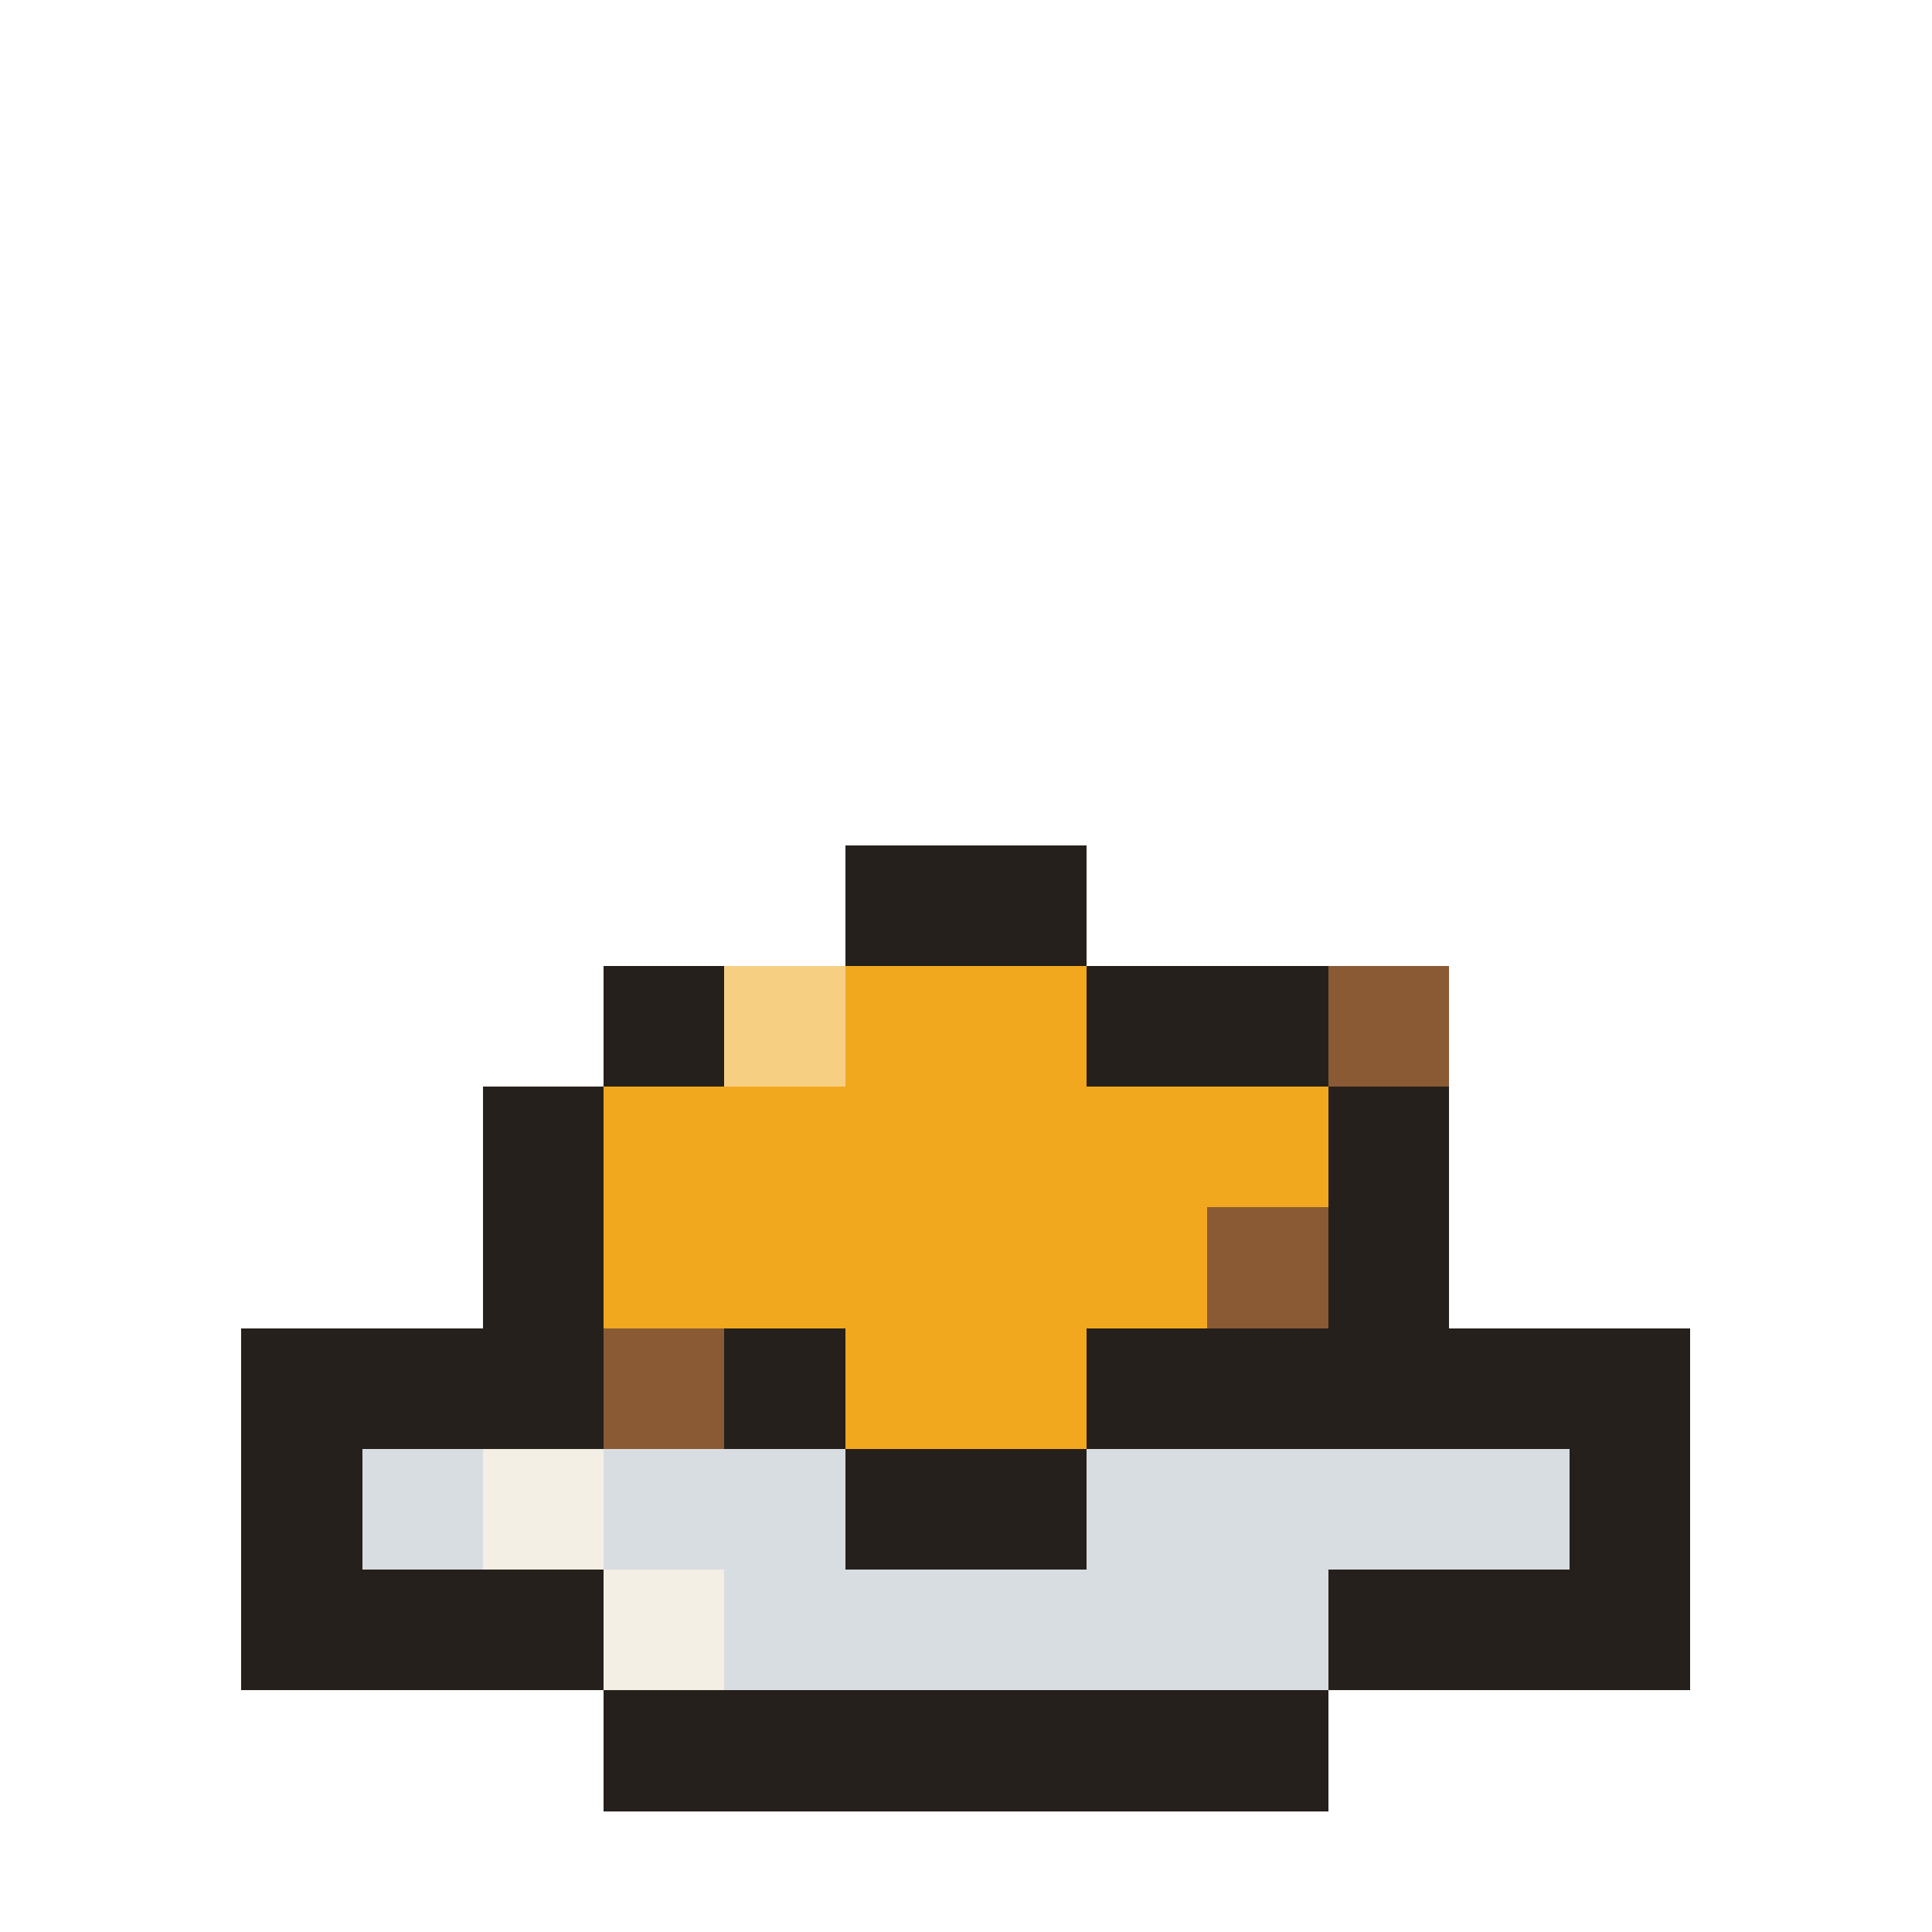
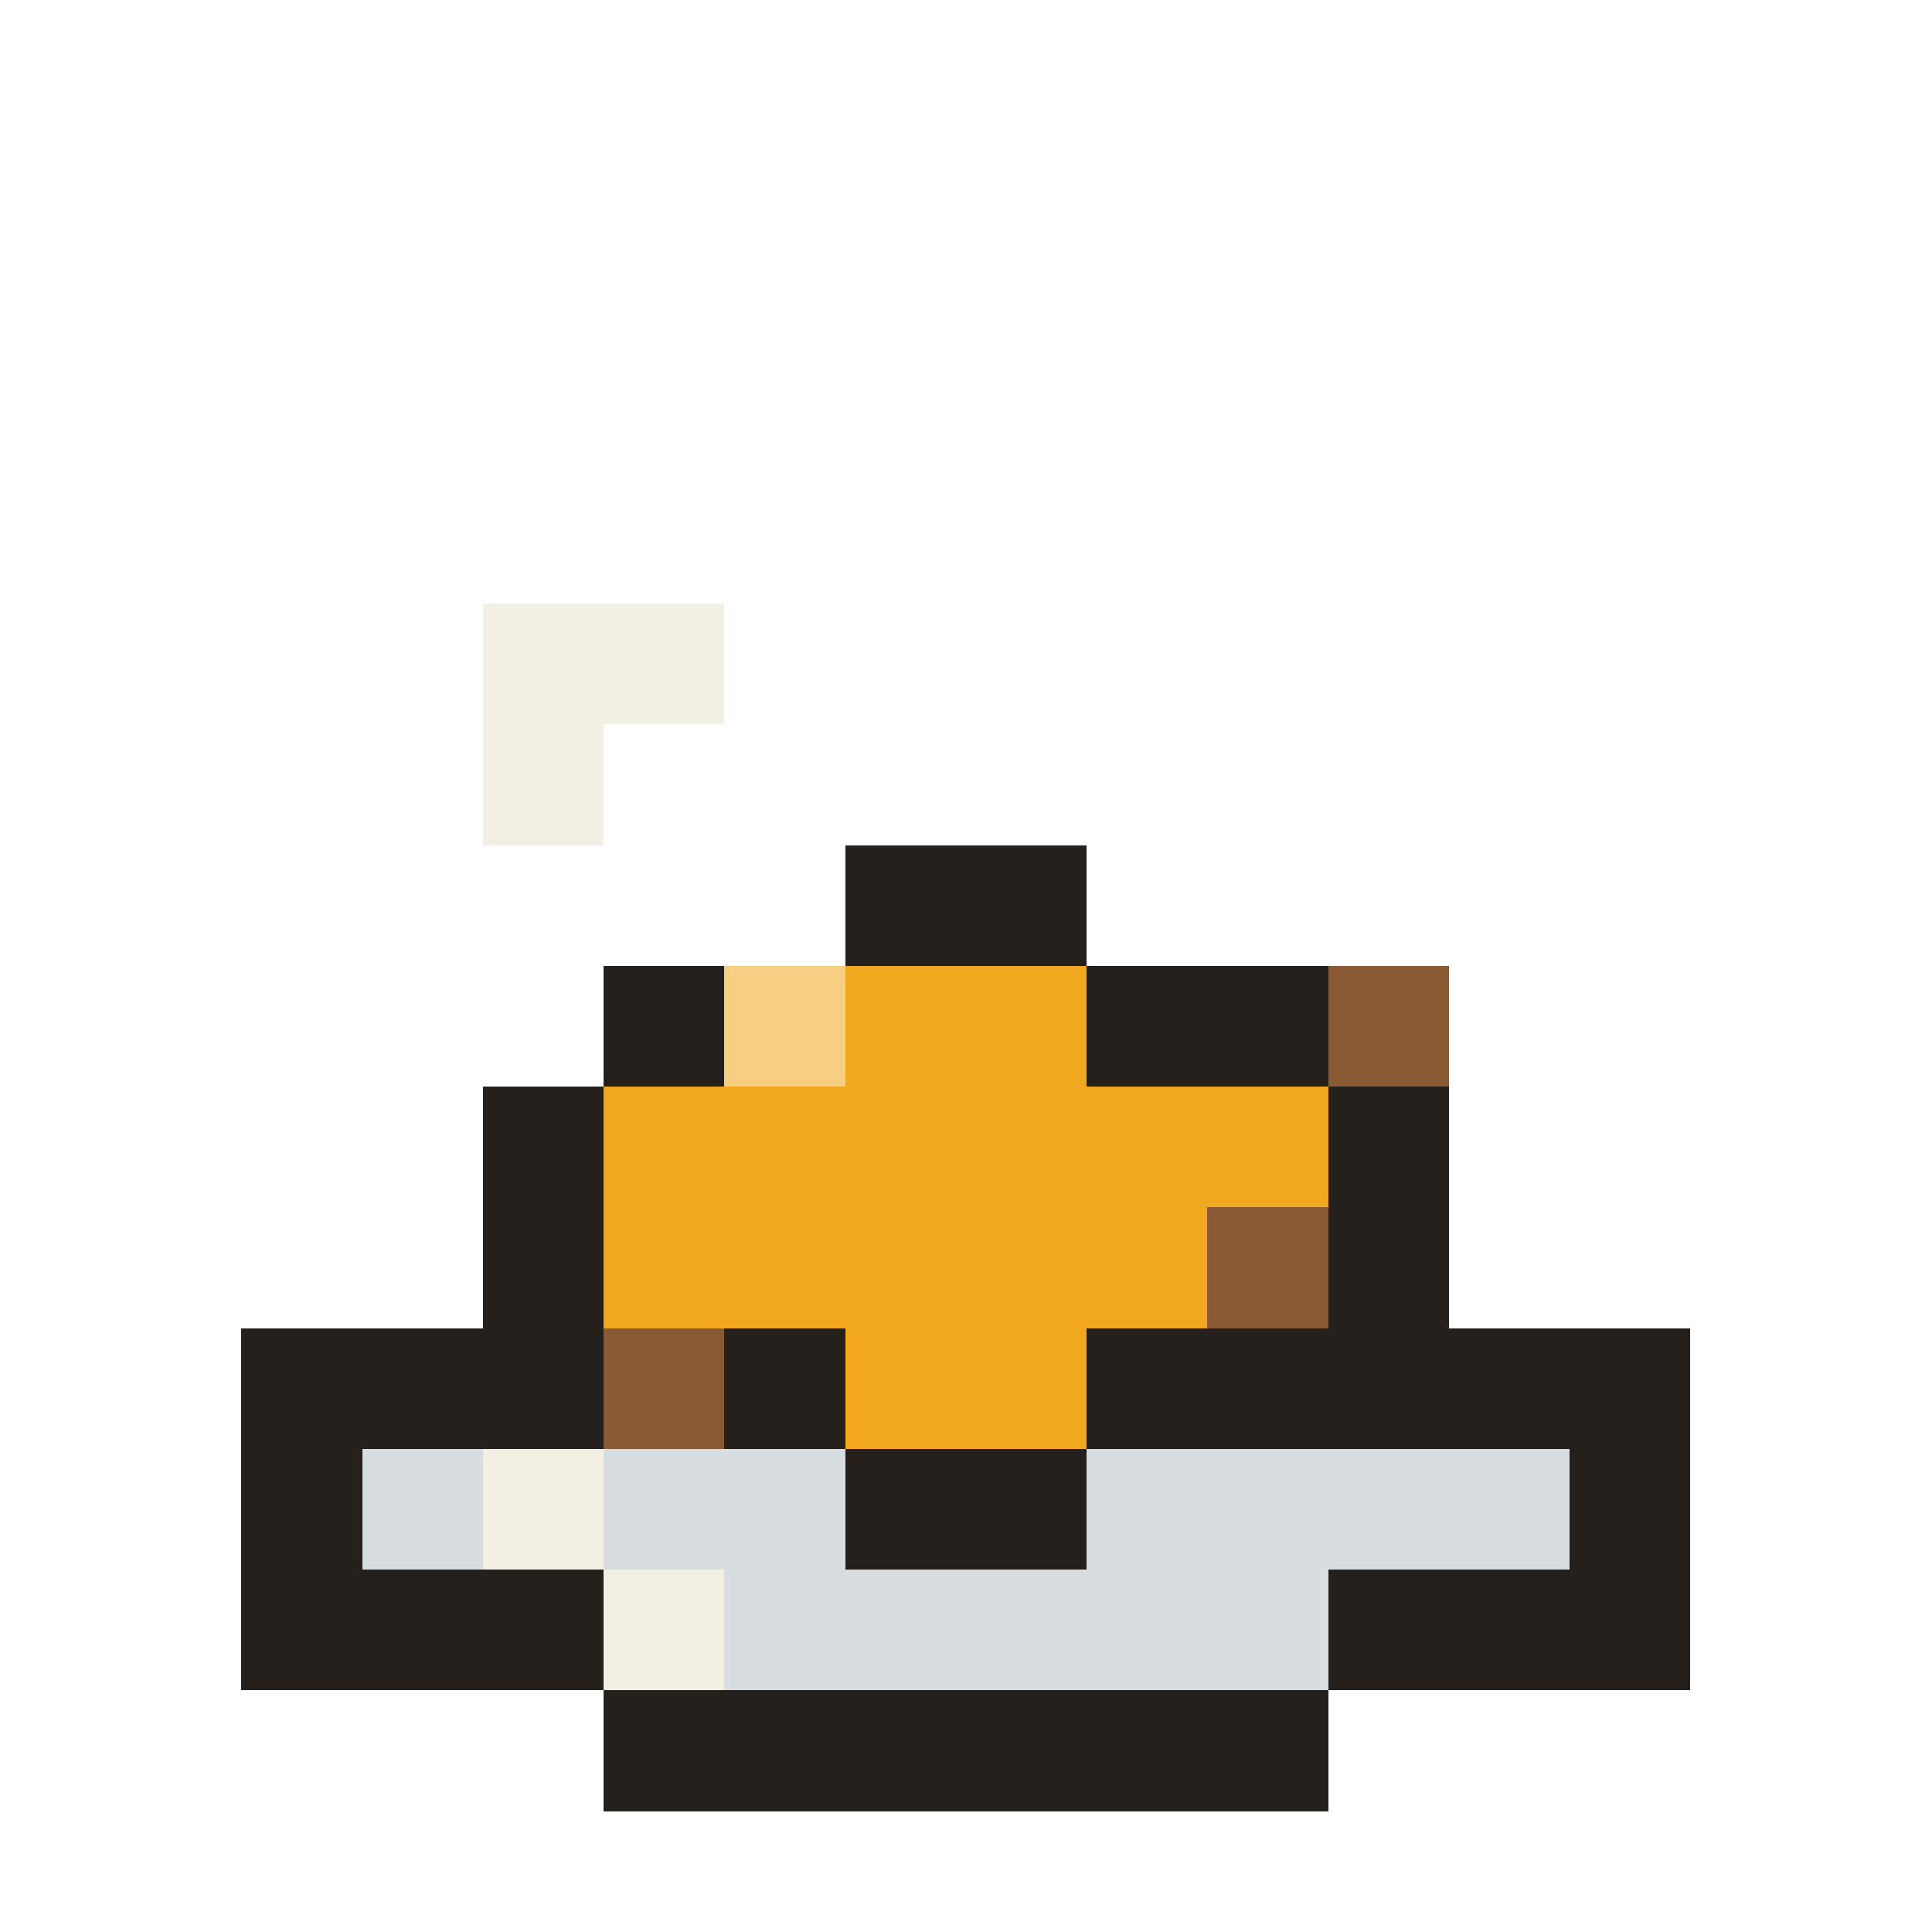
<svg xmlns="http://www.w3.org/2000/svg" width="16" height="16" viewBox="0 0 16 16" shape-rendering="crispEdges">
+   <rect x="4" y="5" width="2" height="1" fill="#f4efe4" />
+   <rect x="4" y="6" width="1" height="1" fill="#f4efe4" />
  <rect x="7" y="7" width="2" height="1" fill="#26201c" />
  <rect x="5" y="8" width="1" height="1" fill="#26201c" />
  <rect x="6" y="8" width="1" height="1" fill="#f7cf83" />
  <rect x="7" y="8" width="2" height="1" fill="#f2a81e" />
  <rect x="9" y="8" width="2" height="1" fill="#26201c" />
  <rect x="11" y="8" width="1" height="1" fill="#8a5a34" />
  <rect x="4" y="9" width="1" height="1" fill="#26201c" />
  <rect x="5" y="9" width="6" height="1" fill="#f2a81e" />
  <rect x="11" y="9" width="1" height="1" fill="#26201c" />
  <rect x="4" y="10" width="1" height="1" fill="#26201c" />
  <rect x="5" y="10" width="5" height="1" fill="#f2a81e" />
  <rect x="10" y="10" width="1" height="1" fill="#8a5a34" />
  <rect x="11" y="10" width="1" height="1" fill="#26201c" />
  <rect x="2" y="11" width="3" height="1" fill="#26201c" />
  <rect x="5" y="11" width="1" height="1" fill="#8a5a34" />
  <rect x="6" y="11" width="1" height="1" fill="#26201c" />
  <rect x="7" y="11" width="2" height="1" fill="#f2a81e" />
  <rect x="9" y="11" width="5" height="1" fill="#26201c" />
  <rect x="2" y="12" width="1" height="1" fill="#26201c" />
  <rect x="3" y="12" width="1" height="1" fill="#d8dde2" />
  <rect x="4" y="12" width="1" height="1" fill="#f4efe4" />
  <rect x="5" y="12" width="2" height="1" fill="#d8dde2" />
  <rect x="7" y="12" width="2" height="1" fill="#26201c" />
  <rect x="9" y="12" width="4" height="1" fill="#d8dde2" />
  <rect x="13" y="12" width="1" height="1" fill="#26201c" />
  <rect x="2" y="13" width="3" height="1" fill="#26201c" />
  <rect x="5" y="13" width="1" height="1" fill="#f4efe4" />
  <rect x="6" y="13" width="5" height="1" fill="#d8dde2" />
  <rect x="11" y="13" width="3" height="1" fill="#26201c" />
  <rect x="5" y="14" width="6" height="1" fill="#26201c" />
</svg>
